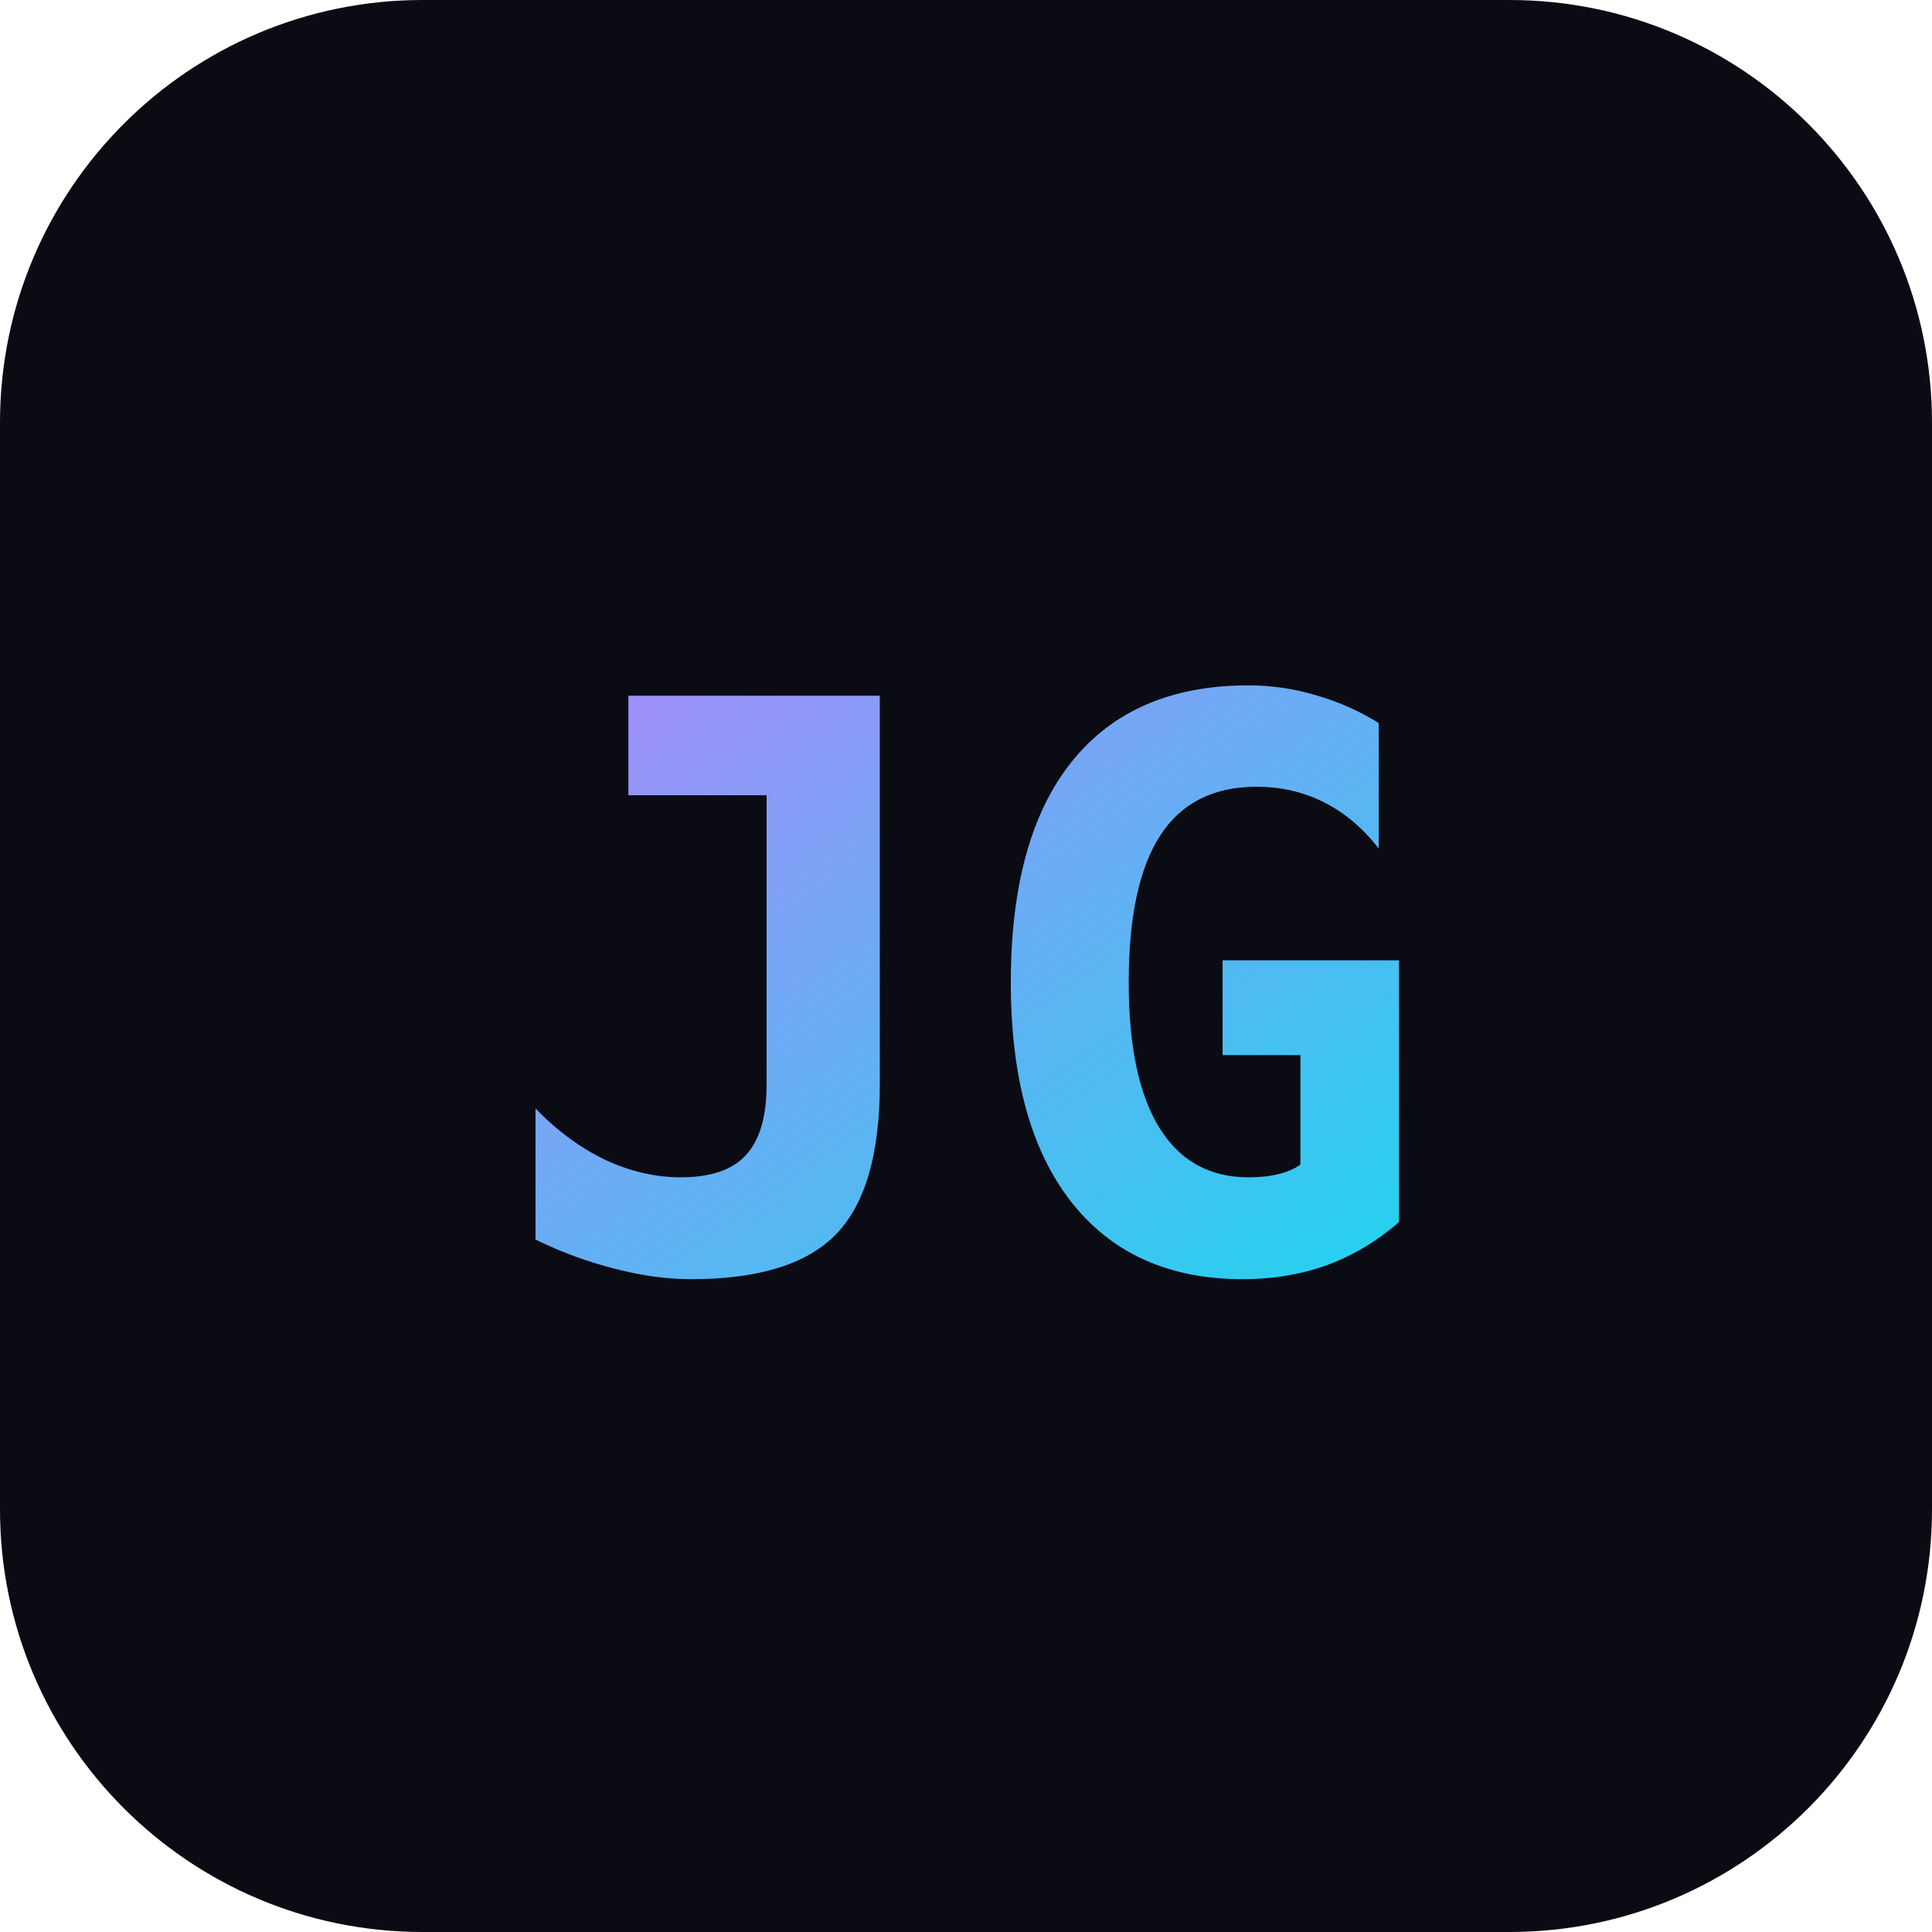
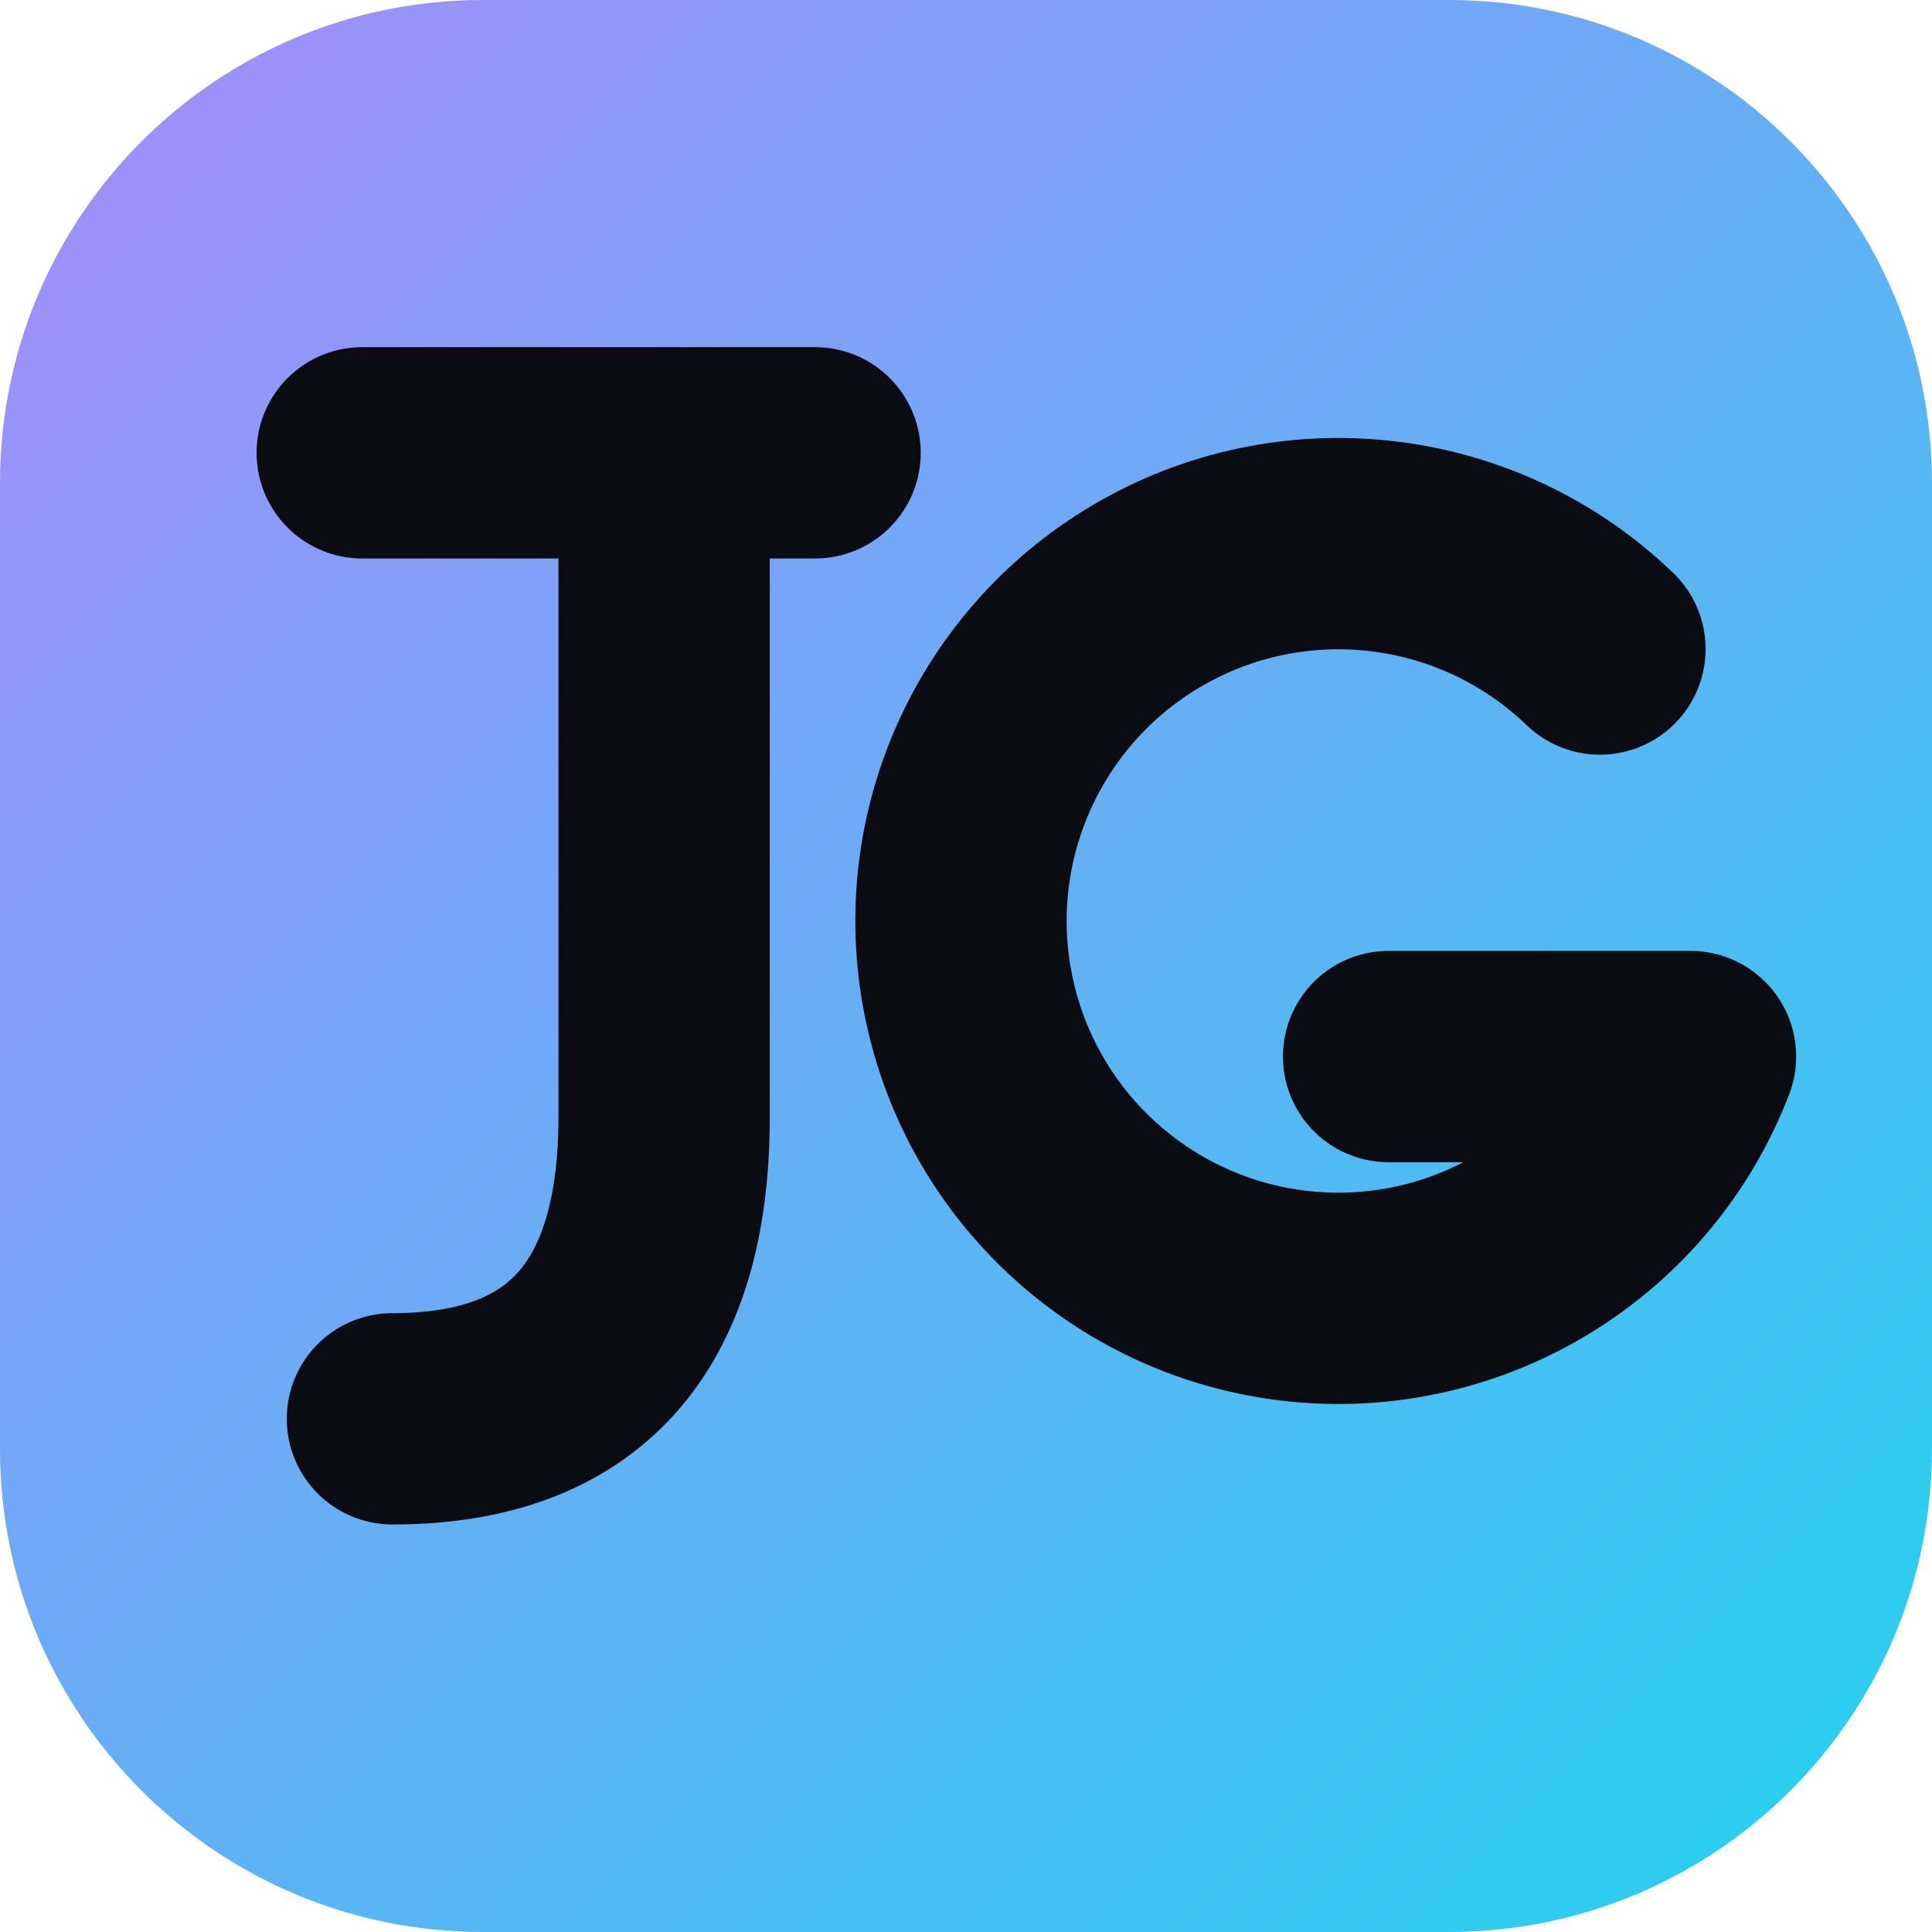
<svg xmlns="http://www.w3.org/2000/svg" viewBox="0 0 64 64">
  <defs>
    <linearGradient id="g" x1="0" y1="0" x2="1" y2="1">
      <stop offset="0" stop-color="#a78bfa" />
      <stop offset="1" stop-color="#22d3ee" />
    </linearGradient>
  </defs>
-   <rect width="64" height="64" rx="14" fill="#0b0b14" />
-   <text x="32" y="42" text-anchor="middle" font-family="monospace" font-weight="700" font-size="26" fill="url(#g)">JG</text>
+   <rect width="64" height="64" rx="16" fill="url(#g)" />
+   <g fill="none" stroke="#0b0b14" stroke-width="7" stroke-linecap="round" stroke-linejoin="round">
+     <path d="M12 15 H27 M22 15 V37 Q22 47 13 47" />
+     <path d="M53 21.5 A12.5 12.5 0 1 0 56 35 H46" />
+   </g>
</svg>
